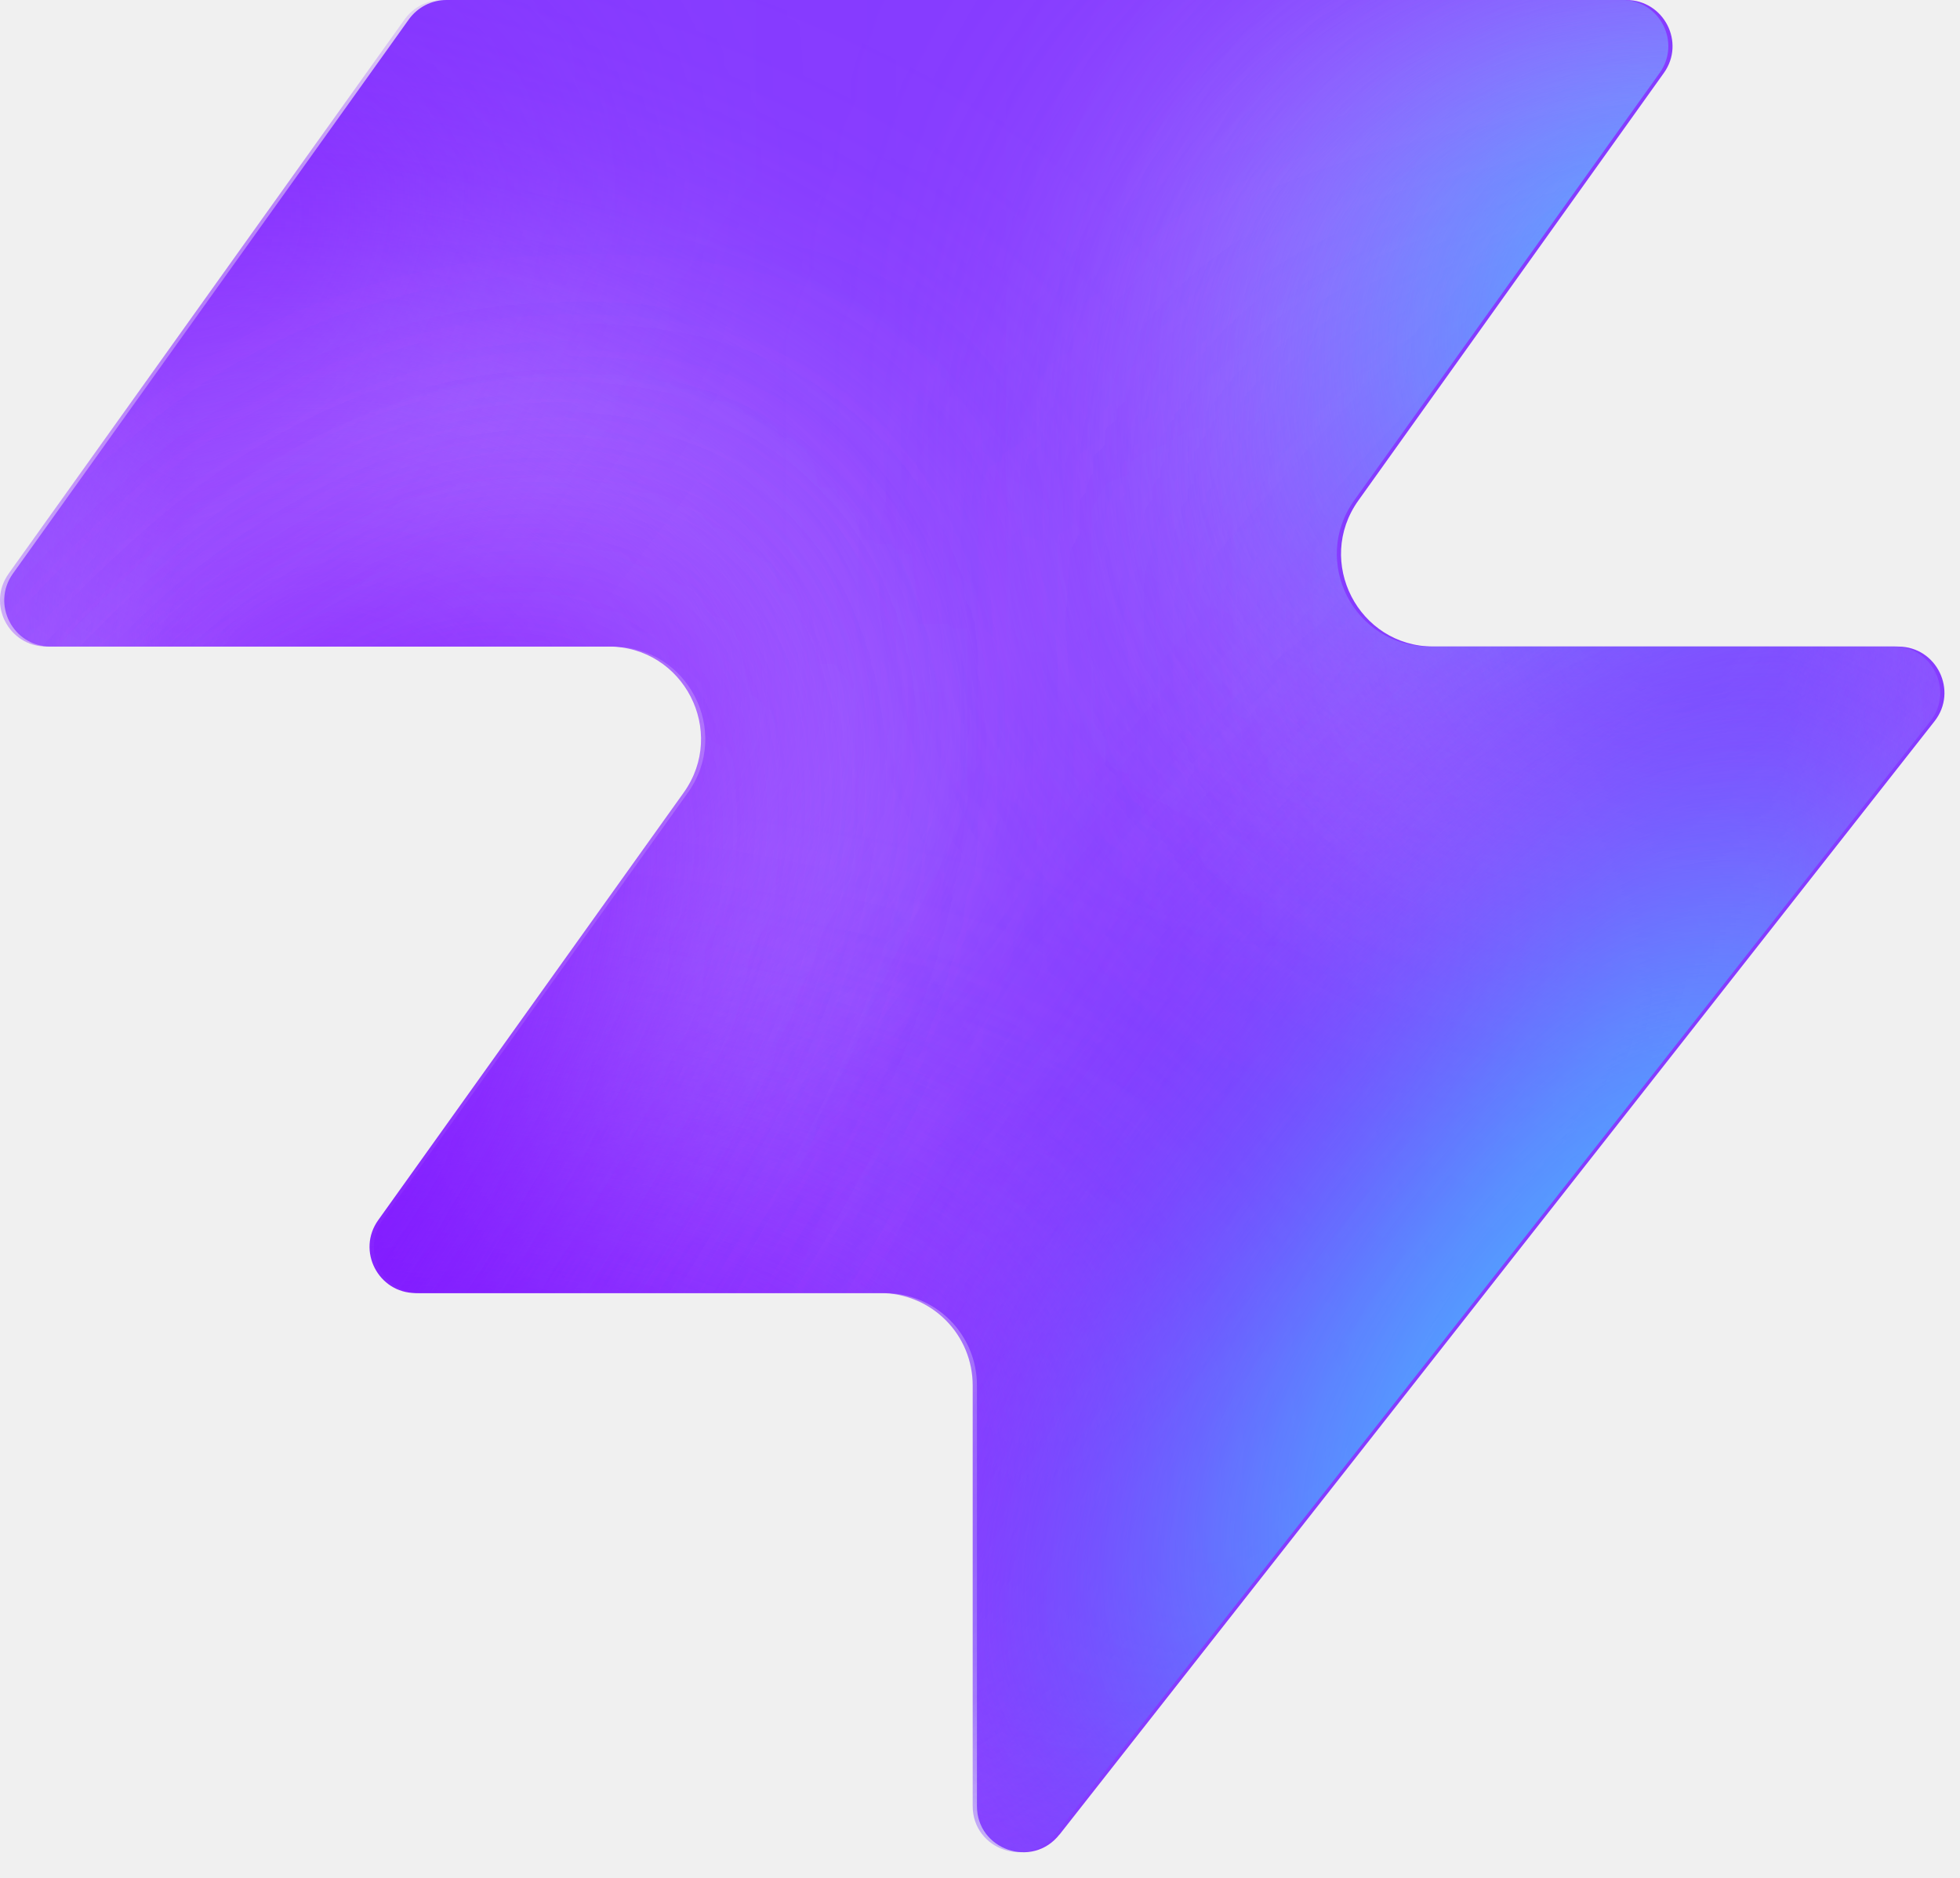
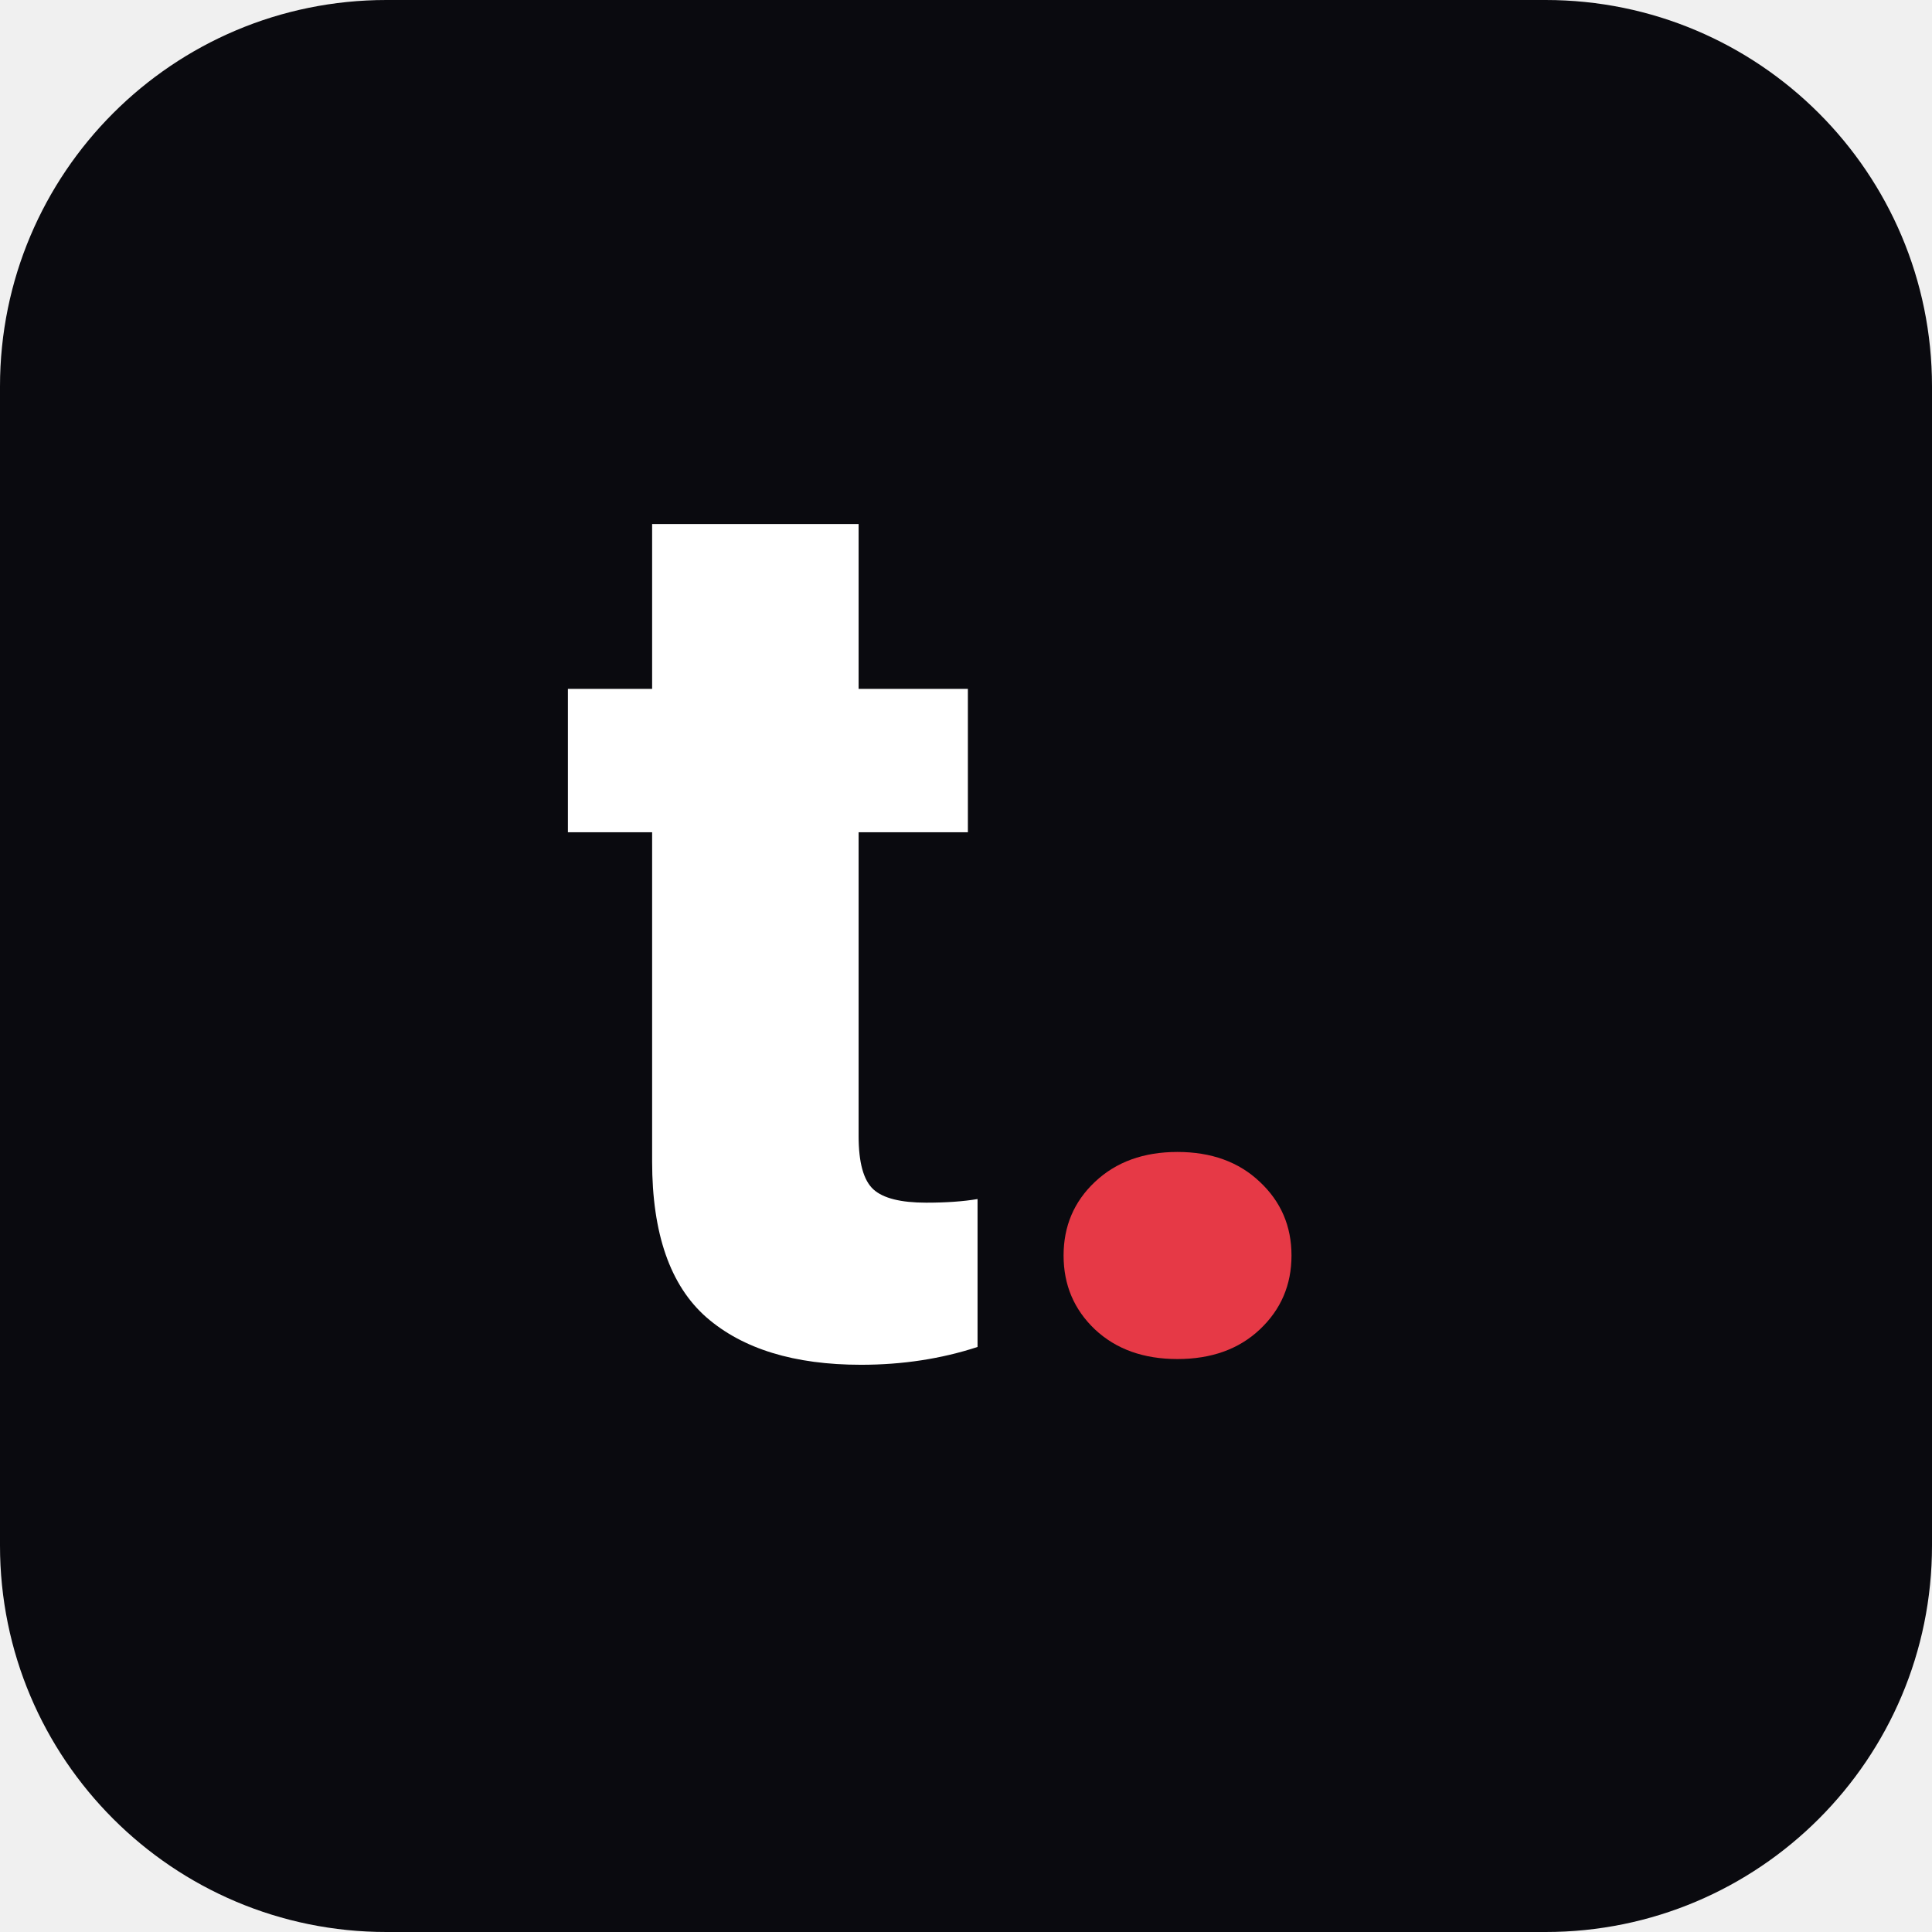
- <svg xmlns="http://www.w3.org/2000/svg" width="48" height="46" fill="none" viewBox="0 0 48 46">
-   <path fill="#863bff" d="M25.946 44.938c-.664.845-2.021.375-2.021-.698V33.937a2.26 2.26 0 0 0-2.262-2.262H10.287c-.92 0-1.456-1.04-.92-1.788l7.48-10.471c1.07-1.497 0-3.578-1.842-3.578H1.237c-.92 0-1.456-1.04-.92-1.788L10.013.474c.214-.297.556-.474.92-.474h28.894c.92 0 1.456 1.04.92 1.788l-7.48 10.471c-1.07 1.498 0 3.579 1.842 3.579h11.377c.943 0 1.473 1.088.89 1.83L25.947 44.94z" style="fill:#863bff;fill:color(display-p3 .525 .23 1);fill-opacity:1" />
-   <mask id="a" width="48" height="46" x="0" y="0" maskUnits="userSpaceOnUse" style="mask-type:alpha">
-     <path fill="#000" d="M25.842 44.938c-.664.844-2.021.375-2.021-.698V33.937a2.26 2.26 0 0 0-2.262-2.262H10.183c-.92 0-1.456-1.04-.92-1.788l7.48-10.471c1.07-1.498 0-3.579-1.842-3.579H1.133c-.92 0-1.456-1.04-.92-1.787L9.91.473c.214-.297.556-.474.92-.474h28.894c.92 0 1.456 1.04.92 1.788l-7.48 10.471c-1.07 1.498 0 3.578 1.842 3.578h11.377c.943 0 1.473 1.088.89 1.832L25.843 44.94z" style="fill:#000;fill-opacity:1" />
-   </mask>
-   <g mask="url(#a)">
-     <g filter="url(#b)">
-       <ellipse cx="5.508" cy="14.704" fill="#ede6ff" rx="5.508" ry="14.704" style="fill:#ede6ff;fill:color(display-p3 .927 .903 1);fill-opacity:1" transform="matrix(.00324 1 1 -.00324 -4.47 31.516)" />
-     </g>
-     <g filter="url(#c)">
-       <ellipse cx="10.399" cy="29.851" fill="#ede6ff" rx="10.399" ry="29.851" style="fill:#ede6ff;fill:color(display-p3 .927 .903 1);fill-opacity:1" transform="matrix(.00324 1 1 -.00324 -39.328 7.883)" />
-     </g>
-     <g filter="url(#d)">
-       <ellipse cx="5.508" cy="30.487" fill="#7e14ff" rx="5.508" ry="30.487" style="fill:#7e14ff;fill:color(display-p3 .492 .077 1);fill-opacity:1" transform="rotate(89.814 -25.913 -14.639)scale(1 -1)" />
-     </g>
-     <g filter="url(#e)">
-       <ellipse cx="5.508" cy="30.599" fill="#7e14ff" rx="5.508" ry="30.599" style="fill:#7e14ff;fill:color(display-p3 .492 .077 1);fill-opacity:1" transform="rotate(89.814 -32.644 -3.334)scale(1 -1)" />
-     </g>
-     <g filter="url(#f)">
-       <ellipse cx="5.508" cy="30.599" fill="#7e14ff" rx="5.508" ry="30.599" style="fill:#7e14ff;fill:color(display-p3 .492 .077 1);fill-opacity:1" transform="matrix(.00324 1 1 -.00324 -34.34 30.47)" />
-     </g>
-     <g filter="url(#g)">
-       <ellipse cx="14.072" cy="22.078" fill="#ede6ff" rx="14.072" ry="22.078" style="fill:#ede6ff;fill:color(display-p3 .927 .903 1);fill-opacity:1" transform="rotate(93.35 24.506 48.493)scale(-1 1)" />
-     </g>
-     <g filter="url(#h)">
-       <ellipse cx="3.47" cy="21.501" fill="#7e14ff" rx="3.47" ry="21.501" style="fill:#7e14ff;fill:color(display-p3 .492 .077 1);fill-opacity:1" transform="rotate(89.009 28.708 47.59)scale(-1 1)" />
-     </g>
-     <g filter="url(#i)">
-       <ellipse cx="3.47" cy="21.501" fill="#7e14ff" rx="3.47" ry="21.501" style="fill:#7e14ff;fill:color(display-p3 .492 .077 1);fill-opacity:1" transform="rotate(89.009 28.708 47.59)scale(-1 1)" />
-     </g>
-     <g filter="url(#j)">
-       <ellipse cx=".387" cy="8.972" fill="#7e14ff" rx="4.407" ry="29.108" style="fill:#7e14ff;fill:color(display-p3 .492 .077 1);fill-opacity:1" transform="rotate(39.51 .387 8.972)" />
-     </g>
-     <g filter="url(#k)">
-       <ellipse cx="47.523" cy="-6.092" fill="#7e14ff" rx="4.407" ry="29.108" style="fill:#7e14ff;fill:color(display-p3 .492 .077 1);fill-opacity:1" transform="rotate(37.892 47.523 -6.092)" />
-     </g>
-     <g filter="url(#l)">
-       <ellipse cx="41.412" cy="6.333" fill="#47bfff" rx="5.971" ry="9.665" style="fill:#47bfff;fill:color(display-p3 .28 .748 1);fill-opacity:1" transform="rotate(37.892 41.412 6.333)" />
-     </g>
-     <g filter="url(#m)">
-       <ellipse cx="-1.879" cy="38.332" fill="#7e14ff" rx="4.407" ry="29.108" style="fill:#7e14ff;fill:color(display-p3 .492 .077 1);fill-opacity:1" transform="rotate(37.892 -1.88 38.332)" />
-     </g>
-     <g filter="url(#n)">
-       <ellipse cx="-1.879" cy="38.332" fill="#7e14ff" rx="4.407" ry="29.108" style="fill:#7e14ff;fill:color(display-p3 .492 .077 1);fill-opacity:1" transform="rotate(37.892 -1.88 38.332)" />
-     </g>
-     <g filter="url(#o)">
-       <ellipse cx="35.651" cy="29.907" fill="#7e14ff" rx="4.407" ry="29.108" style="fill:#7e14ff;fill:color(display-p3 .492 .077 1);fill-opacity:1" transform="rotate(37.892 35.651 29.907)" />
-     </g>
-     <g filter="url(#p)">
-       <ellipse cx="38.418" cy="32.4" fill="#47bfff" rx="5.971" ry="15.297" style="fill:#47bfff;fill:color(display-p3 .28 .748 1);fill-opacity:1" transform="rotate(37.892 38.418 32.4)" />
-     </g>
-   </g>
-   <defs>
-     <filter id="b" width="60.045" height="41.654" x="-19.77" y="16.149" color-interpolation-filters="sRGB" filterUnits="userSpaceOnUse">
-       <feFlood flood-opacity="0" result="BackgroundImageFix" />
-       <feBlend in="SourceGraphic" in2="BackgroundImageFix" result="shape" />
-       <feGaussianBlur result="effect1_foregroundBlur_2002_17158" stdDeviation="7.659" />
-     </filter>
-     <filter id="c" width="90.34" height="51.437" x="-54.613" y="-7.533" color-interpolation-filters="sRGB" filterUnits="userSpaceOnUse">
-       <feFlood flood-opacity="0" result="BackgroundImageFix" />
-       <feBlend in="SourceGraphic" in2="BackgroundImageFix" result="shape" />
-       <feGaussianBlur result="effect1_foregroundBlur_2002_17158" stdDeviation="7.659" />
-     </filter>
-     <filter id="d" width="79.355" height="29.4" x="-49.64" y="2.03" color-interpolation-filters="sRGB" filterUnits="userSpaceOnUse">
-       <feFlood flood-opacity="0" result="BackgroundImageFix" />
-       <feBlend in="SourceGraphic" in2="BackgroundImageFix" result="shape" />
-       <feGaussianBlur result="effect1_foregroundBlur_2002_17158" stdDeviation="4.596" />
-     </filter>
-     <filter id="e" width="79.579" height="29.4" x="-45.045" y="20.029" color-interpolation-filters="sRGB" filterUnits="userSpaceOnUse">
-       <feFlood flood-opacity="0" result="BackgroundImageFix" />
-       <feBlend in="SourceGraphic" in2="BackgroundImageFix" result="shape" />
-       <feGaussianBlur result="effect1_foregroundBlur_2002_17158" stdDeviation="4.596" />
-     </filter>
-     <filter id="f" width="79.579" height="29.4" x="-43.513" y="21.178" color-interpolation-filters="sRGB" filterUnits="userSpaceOnUse">
-       <feFlood flood-opacity="0" result="BackgroundImageFix" />
-       <feBlend in="SourceGraphic" in2="BackgroundImageFix" result="shape" />
-       <feGaussianBlur result="effect1_foregroundBlur_2002_17158" stdDeviation="4.596" />
-     </filter>
-     <filter id="g" width="74.749" height="58.852" x="15.756" y="-17.901" color-interpolation-filters="sRGB" filterUnits="userSpaceOnUse">
-       <feFlood flood-opacity="0" result="BackgroundImageFix" />
-       <feBlend in="SourceGraphic" in2="BackgroundImageFix" result="shape" />
-       <feGaussianBlur result="effect1_foregroundBlur_2002_17158" stdDeviation="7.659" />
-     </filter>
-     <filter id="h" width="61.377" height="25.362" x="23.548" y="2.284" color-interpolation-filters="sRGB" filterUnits="userSpaceOnUse">
-       <feFlood flood-opacity="0" result="BackgroundImageFix" />
-       <feBlend in="SourceGraphic" in2="BackgroundImageFix" result="shape" />
-       <feGaussianBlur result="effect1_foregroundBlur_2002_17158" stdDeviation="4.596" />
-     </filter>
-     <filter id="i" width="61.377" height="25.362" x="23.548" y="2.284" color-interpolation-filters="sRGB" filterUnits="userSpaceOnUse">
-       <feFlood flood-opacity="0" result="BackgroundImageFix" />
-       <feBlend in="SourceGraphic" in2="BackgroundImageFix" result="shape" />
-       <feGaussianBlur result="effect1_foregroundBlur_2002_17158" stdDeviation="4.596" />
-     </filter>
-     <filter id="j" width="56.045" height="63.649" x="-27.636" y="-22.853" color-interpolation-filters="sRGB" filterUnits="userSpaceOnUse">
-       <feFlood flood-opacity="0" result="BackgroundImageFix" />
-       <feBlend in="SourceGraphic" in2="BackgroundImageFix" result="shape" />
-       <feGaussianBlur result="effect1_foregroundBlur_2002_17158" stdDeviation="4.596" />
-     </filter>
-     <filter id="k" width="54.814" height="64.646" x="20.116" y="-38.415" color-interpolation-filters="sRGB" filterUnits="userSpaceOnUse">
-       <feFlood flood-opacity="0" result="BackgroundImageFix" />
-       <feBlend in="SourceGraphic" in2="BackgroundImageFix" result="shape" />
-       <feGaussianBlur result="effect1_foregroundBlur_2002_17158" stdDeviation="4.596" />
-     </filter>
-     <filter id="l" width="33.541" height="35.313" x="24.641" y="-11.323" color-interpolation-filters="sRGB" filterUnits="userSpaceOnUse">
-       <feFlood flood-opacity="0" result="BackgroundImageFix" />
-       <feBlend in="SourceGraphic" in2="BackgroundImageFix" result="shape" />
-       <feGaussianBlur result="effect1_foregroundBlur_2002_17158" stdDeviation="4.596" />
-     </filter>
-     <filter id="m" width="54.814" height="64.646" x="-29.286" y="6.009" color-interpolation-filters="sRGB" filterUnits="userSpaceOnUse">
-       <feFlood flood-opacity="0" result="BackgroundImageFix" />
-       <feBlend in="SourceGraphic" in2="BackgroundImageFix" result="shape" />
-       <feGaussianBlur result="effect1_foregroundBlur_2002_17158" stdDeviation="4.596" />
-     </filter>
-     <filter id="n" width="54.814" height="64.646" x="-29.286" y="6.009" color-interpolation-filters="sRGB" filterUnits="userSpaceOnUse">
-       <feFlood flood-opacity="0" result="BackgroundImageFix" />
-       <feBlend in="SourceGraphic" in2="BackgroundImageFix" result="shape" />
-       <feGaussianBlur result="effect1_foregroundBlur_2002_17158" stdDeviation="4.596" />
-     </filter>
-     <filter id="o" width="54.814" height="64.646" x="8.244" y="-2.416" color-interpolation-filters="sRGB" filterUnits="userSpaceOnUse">
-       <feFlood flood-opacity="0" result="BackgroundImageFix" />
-       <feBlend in="SourceGraphic" in2="BackgroundImageFix" result="shape" />
-       <feGaussianBlur result="effect1_foregroundBlur_2002_17158" stdDeviation="4.596" />
-     </filter>
-     <filter id="p" width="39.409" height="43.623" x="18.713" y="10.588" color-interpolation-filters="sRGB" filterUnits="userSpaceOnUse">
-       <feFlood flood-opacity="0" result="BackgroundImageFix" />
-       <feBlend in="SourceGraphic" in2="BackgroundImageFix" result="shape" />
-       <feGaussianBlur result="effect1_foregroundBlur_2002_17158" stdDeviation="4.596" />
-     </filter>
-   </defs>
+ <svg xmlns="http://www.w3.org/2000/svg" viewBox="0 0 100 100">
+   <rect width="100" height="100" rx="20" fill="#0A0A0F" />
+   <text x="50" y="70" font-family="-apple-system, BlinkMacSystemFont, 'Segoe UI', Roboto, sans-serif" font-weight="800" font-size="65" fill="#FFFFFF" text-anchor="middle">t<tspan fill="#E63946">.</tspan>
+   </text>
</svg>
